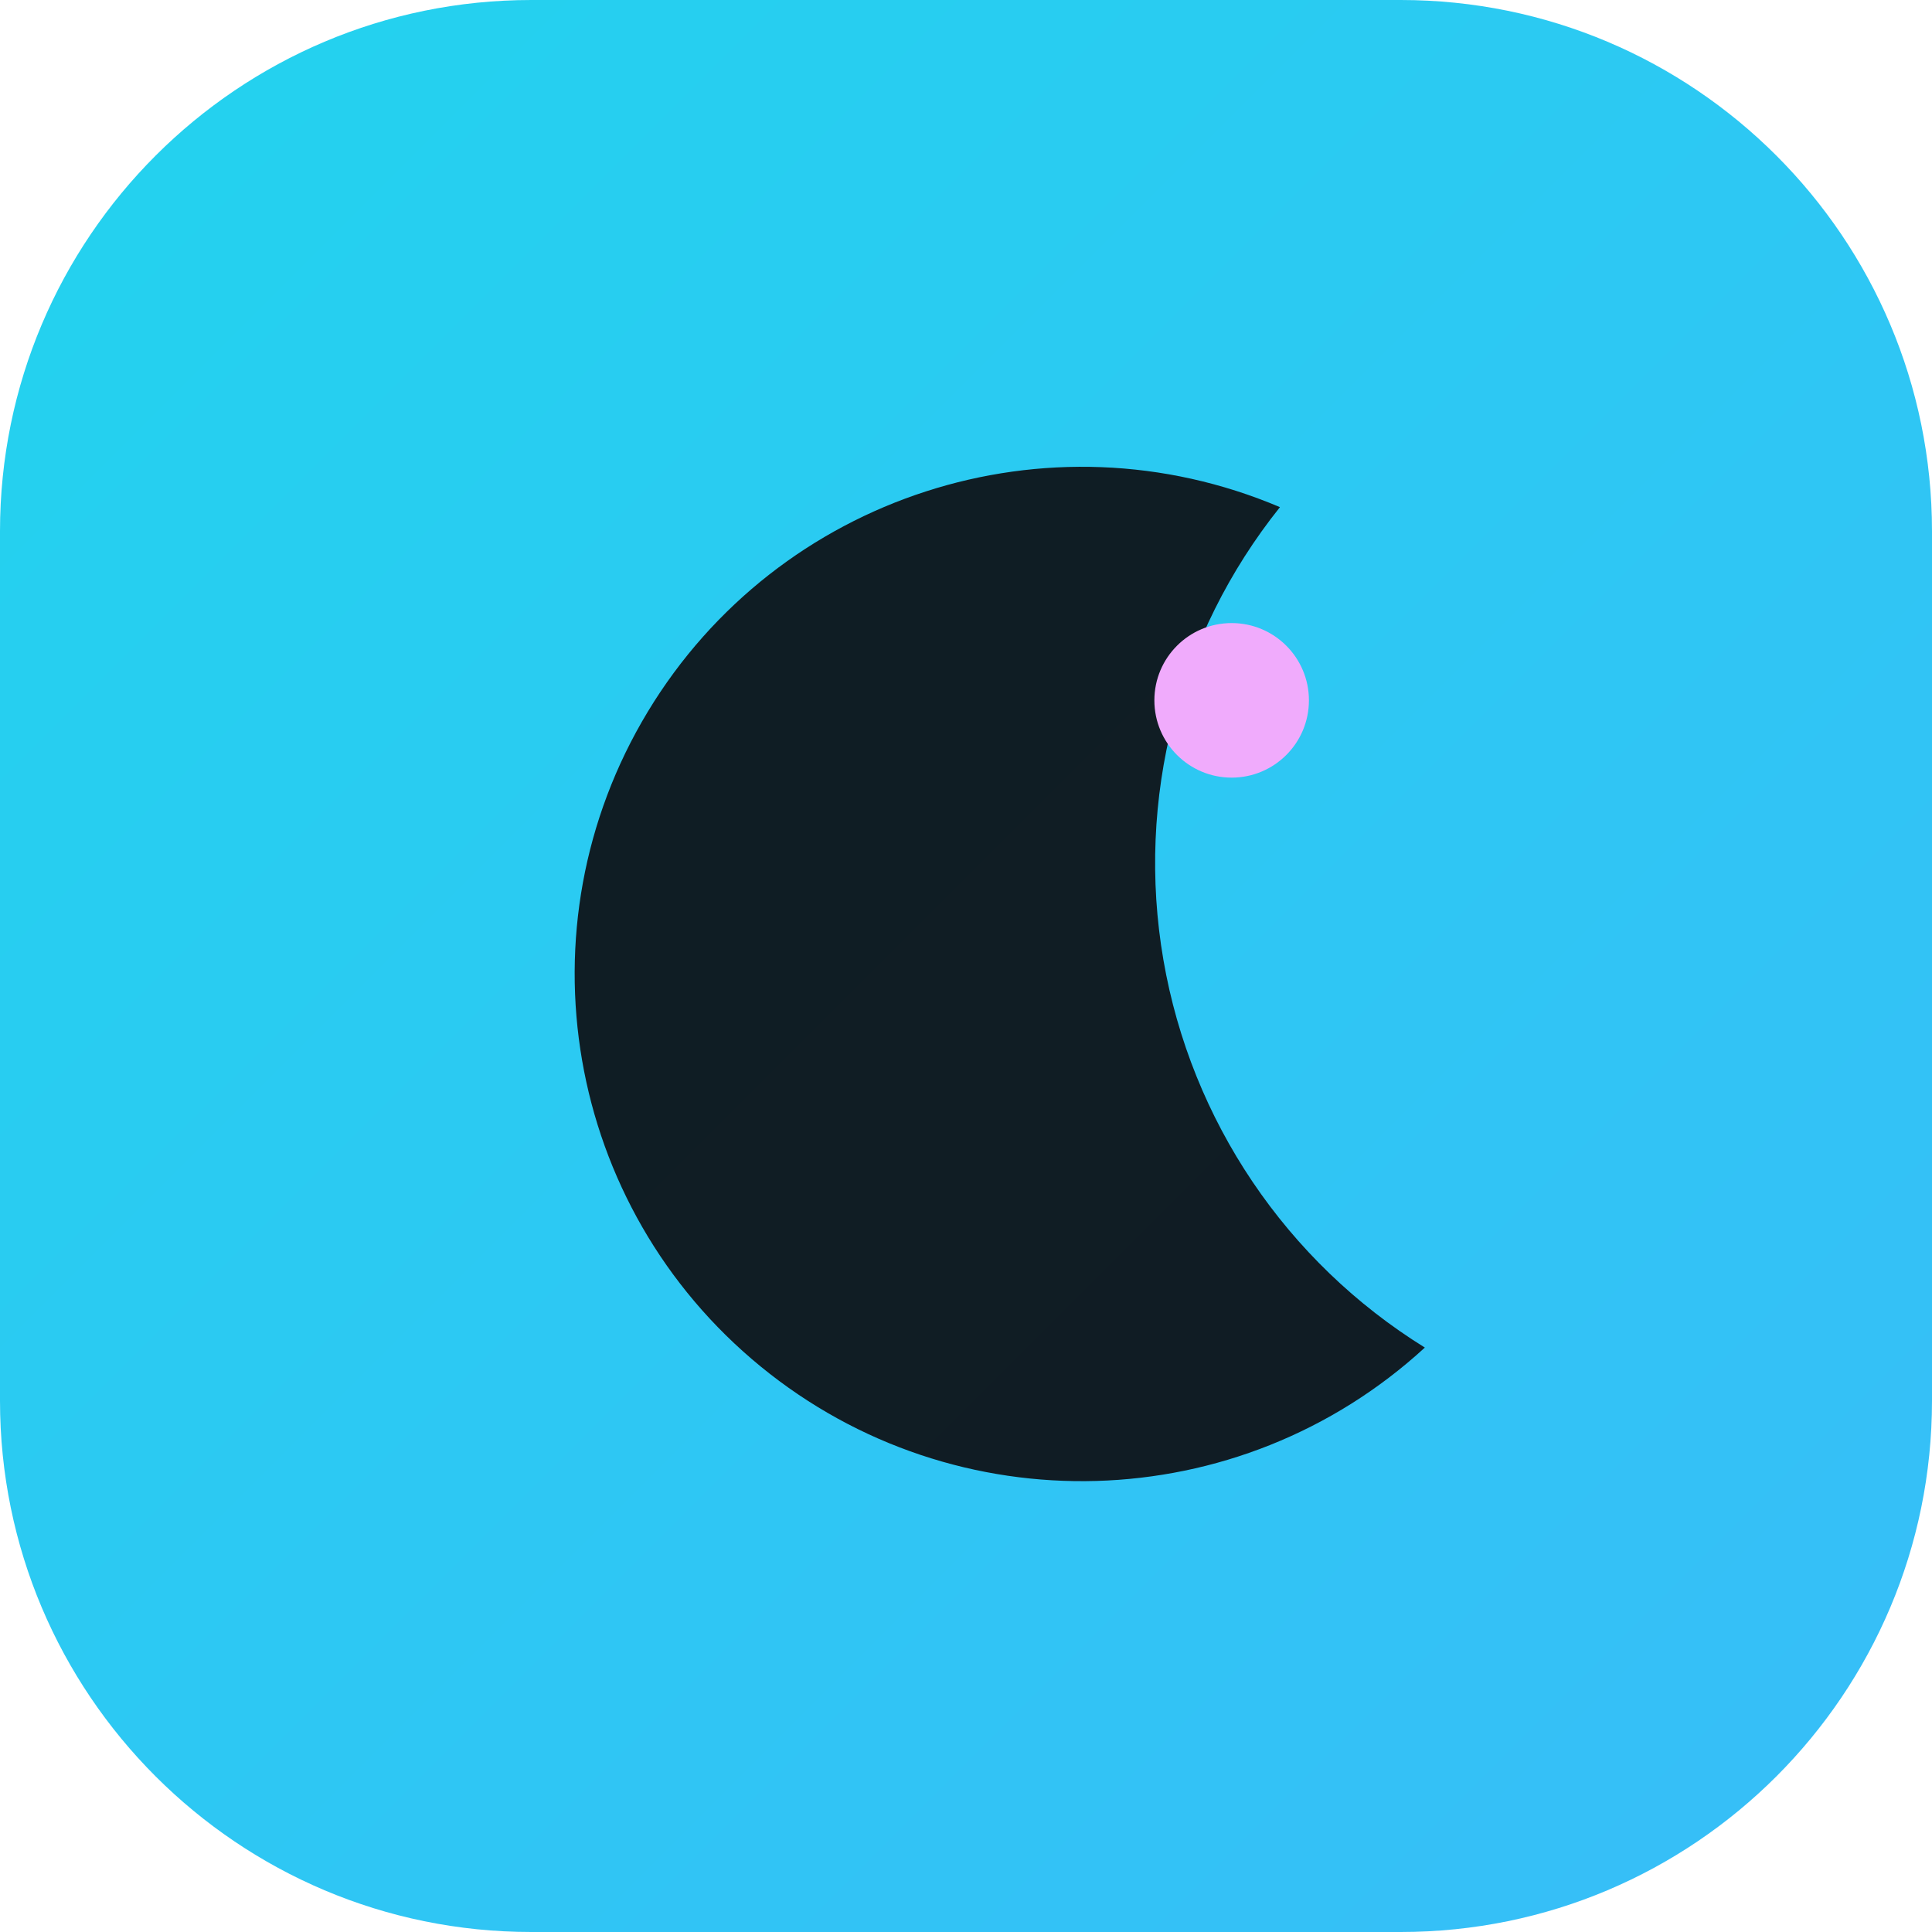
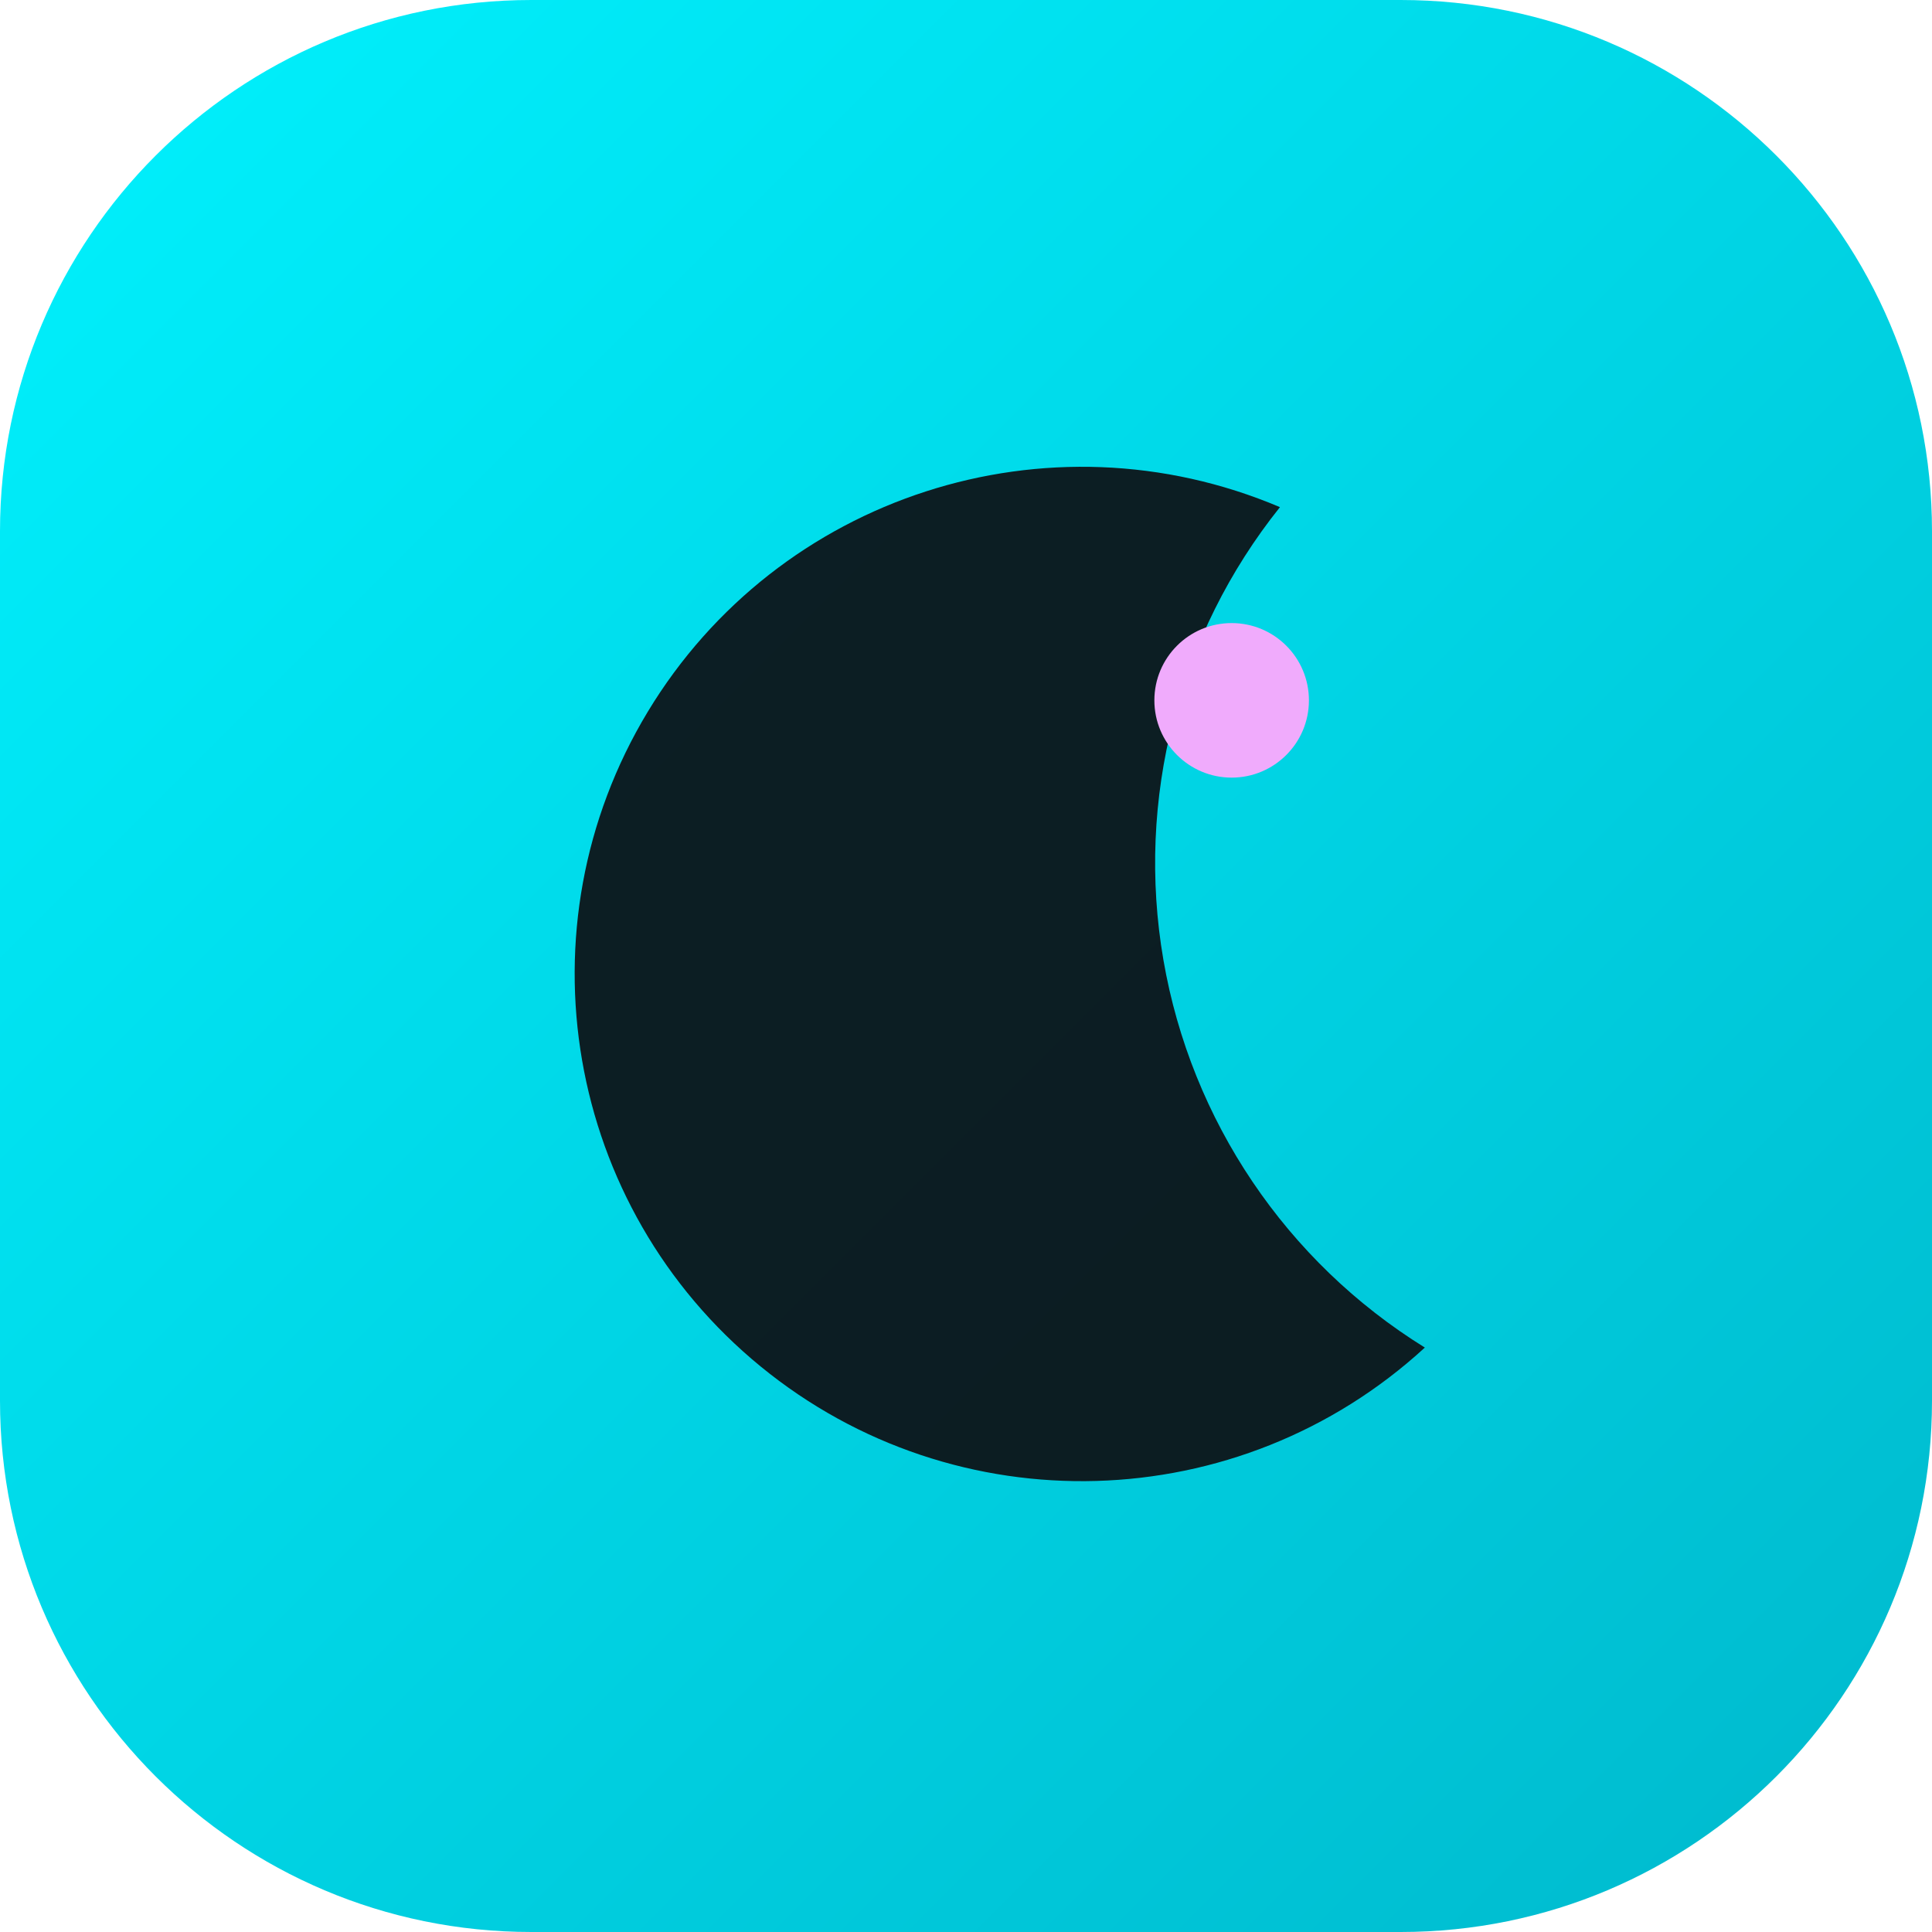
<svg xmlns="http://www.w3.org/2000/svg" viewBox="0 0 40 40">
  <defs>
    <linearGradient id="g" x1="0" y1="0" x2="1" y2="1">
-       <stop offset="0" stop-color="#22d3ee" />
-       <stop offset="1" stop-color="#38bdf8" />
+       <stop offset="0" stop-color="#00f2fe" />
+       <stop offset="1" stop-color="#00b8cc" />
    </linearGradient>
  </defs>
  <rect width="40" height="40" rx="11" fill="url(#g)" />
  <path d="M26.5 10.5a10.5 10.5 0 1 0 3 17.4A11.8 11.8 0 0 1 26.5 10.5z" fill="#0d0e12" opacity="0.92" />
  <circle cx="25.5" cy="14.5" r="1.6" fill="#f0abfc" />
</svg>
